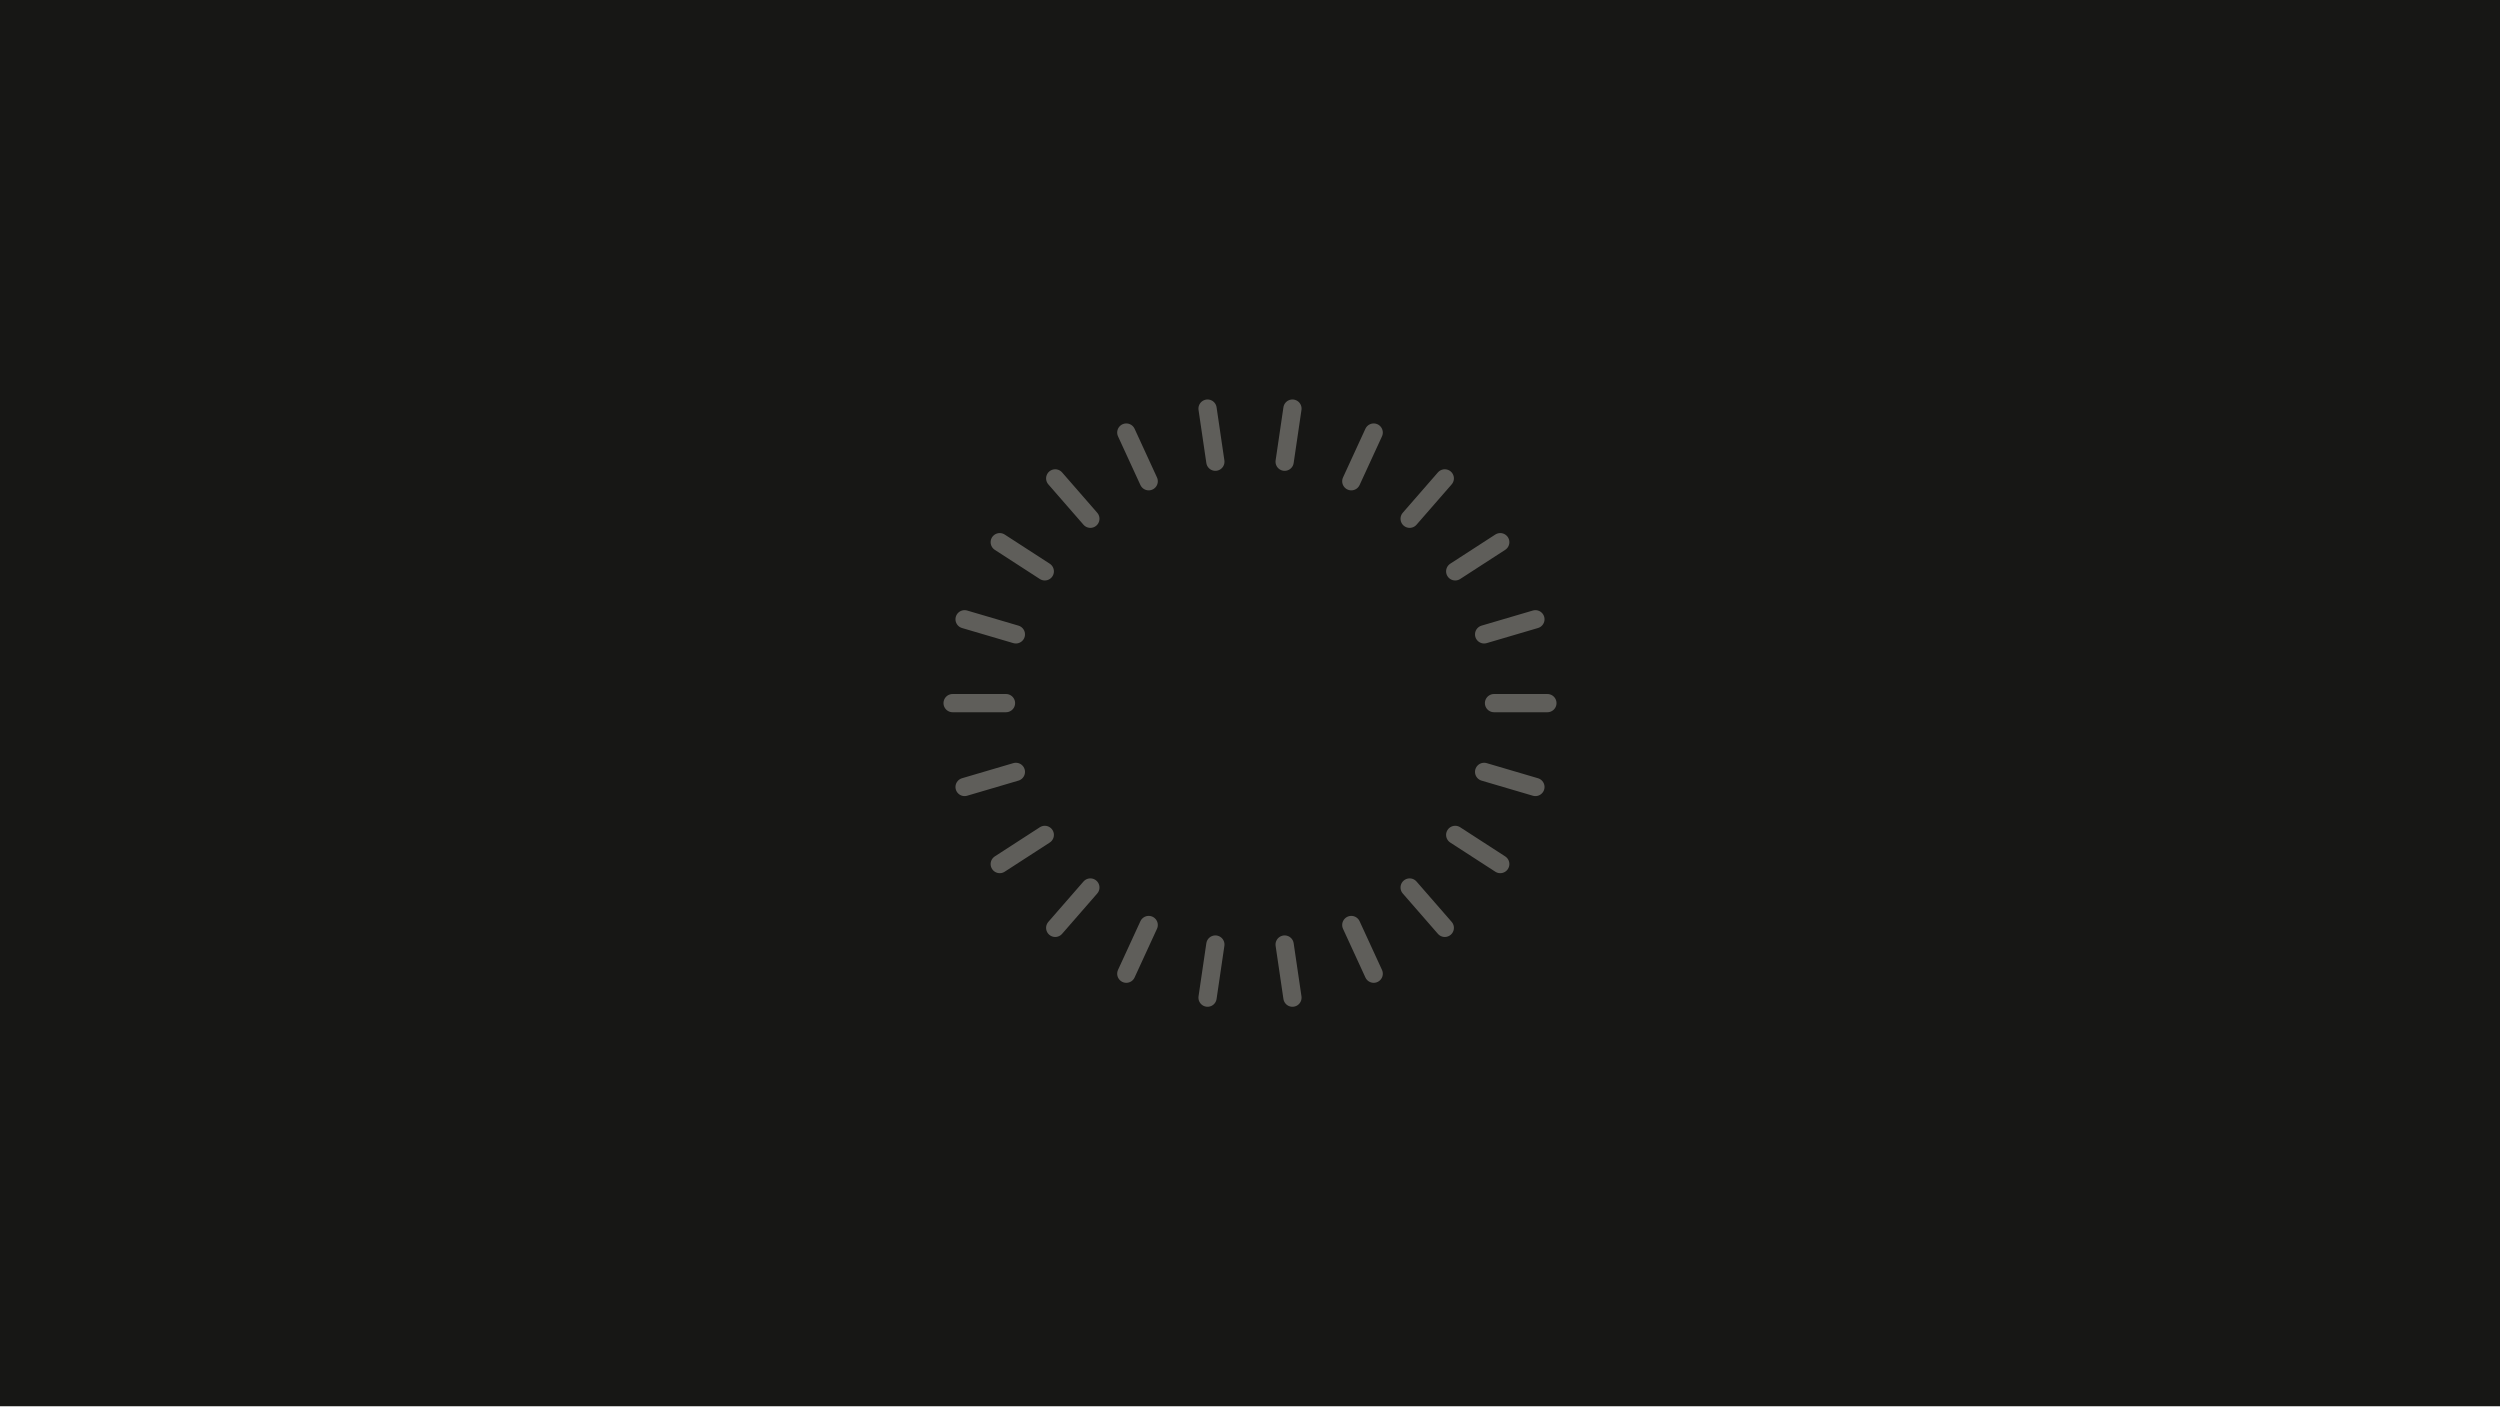
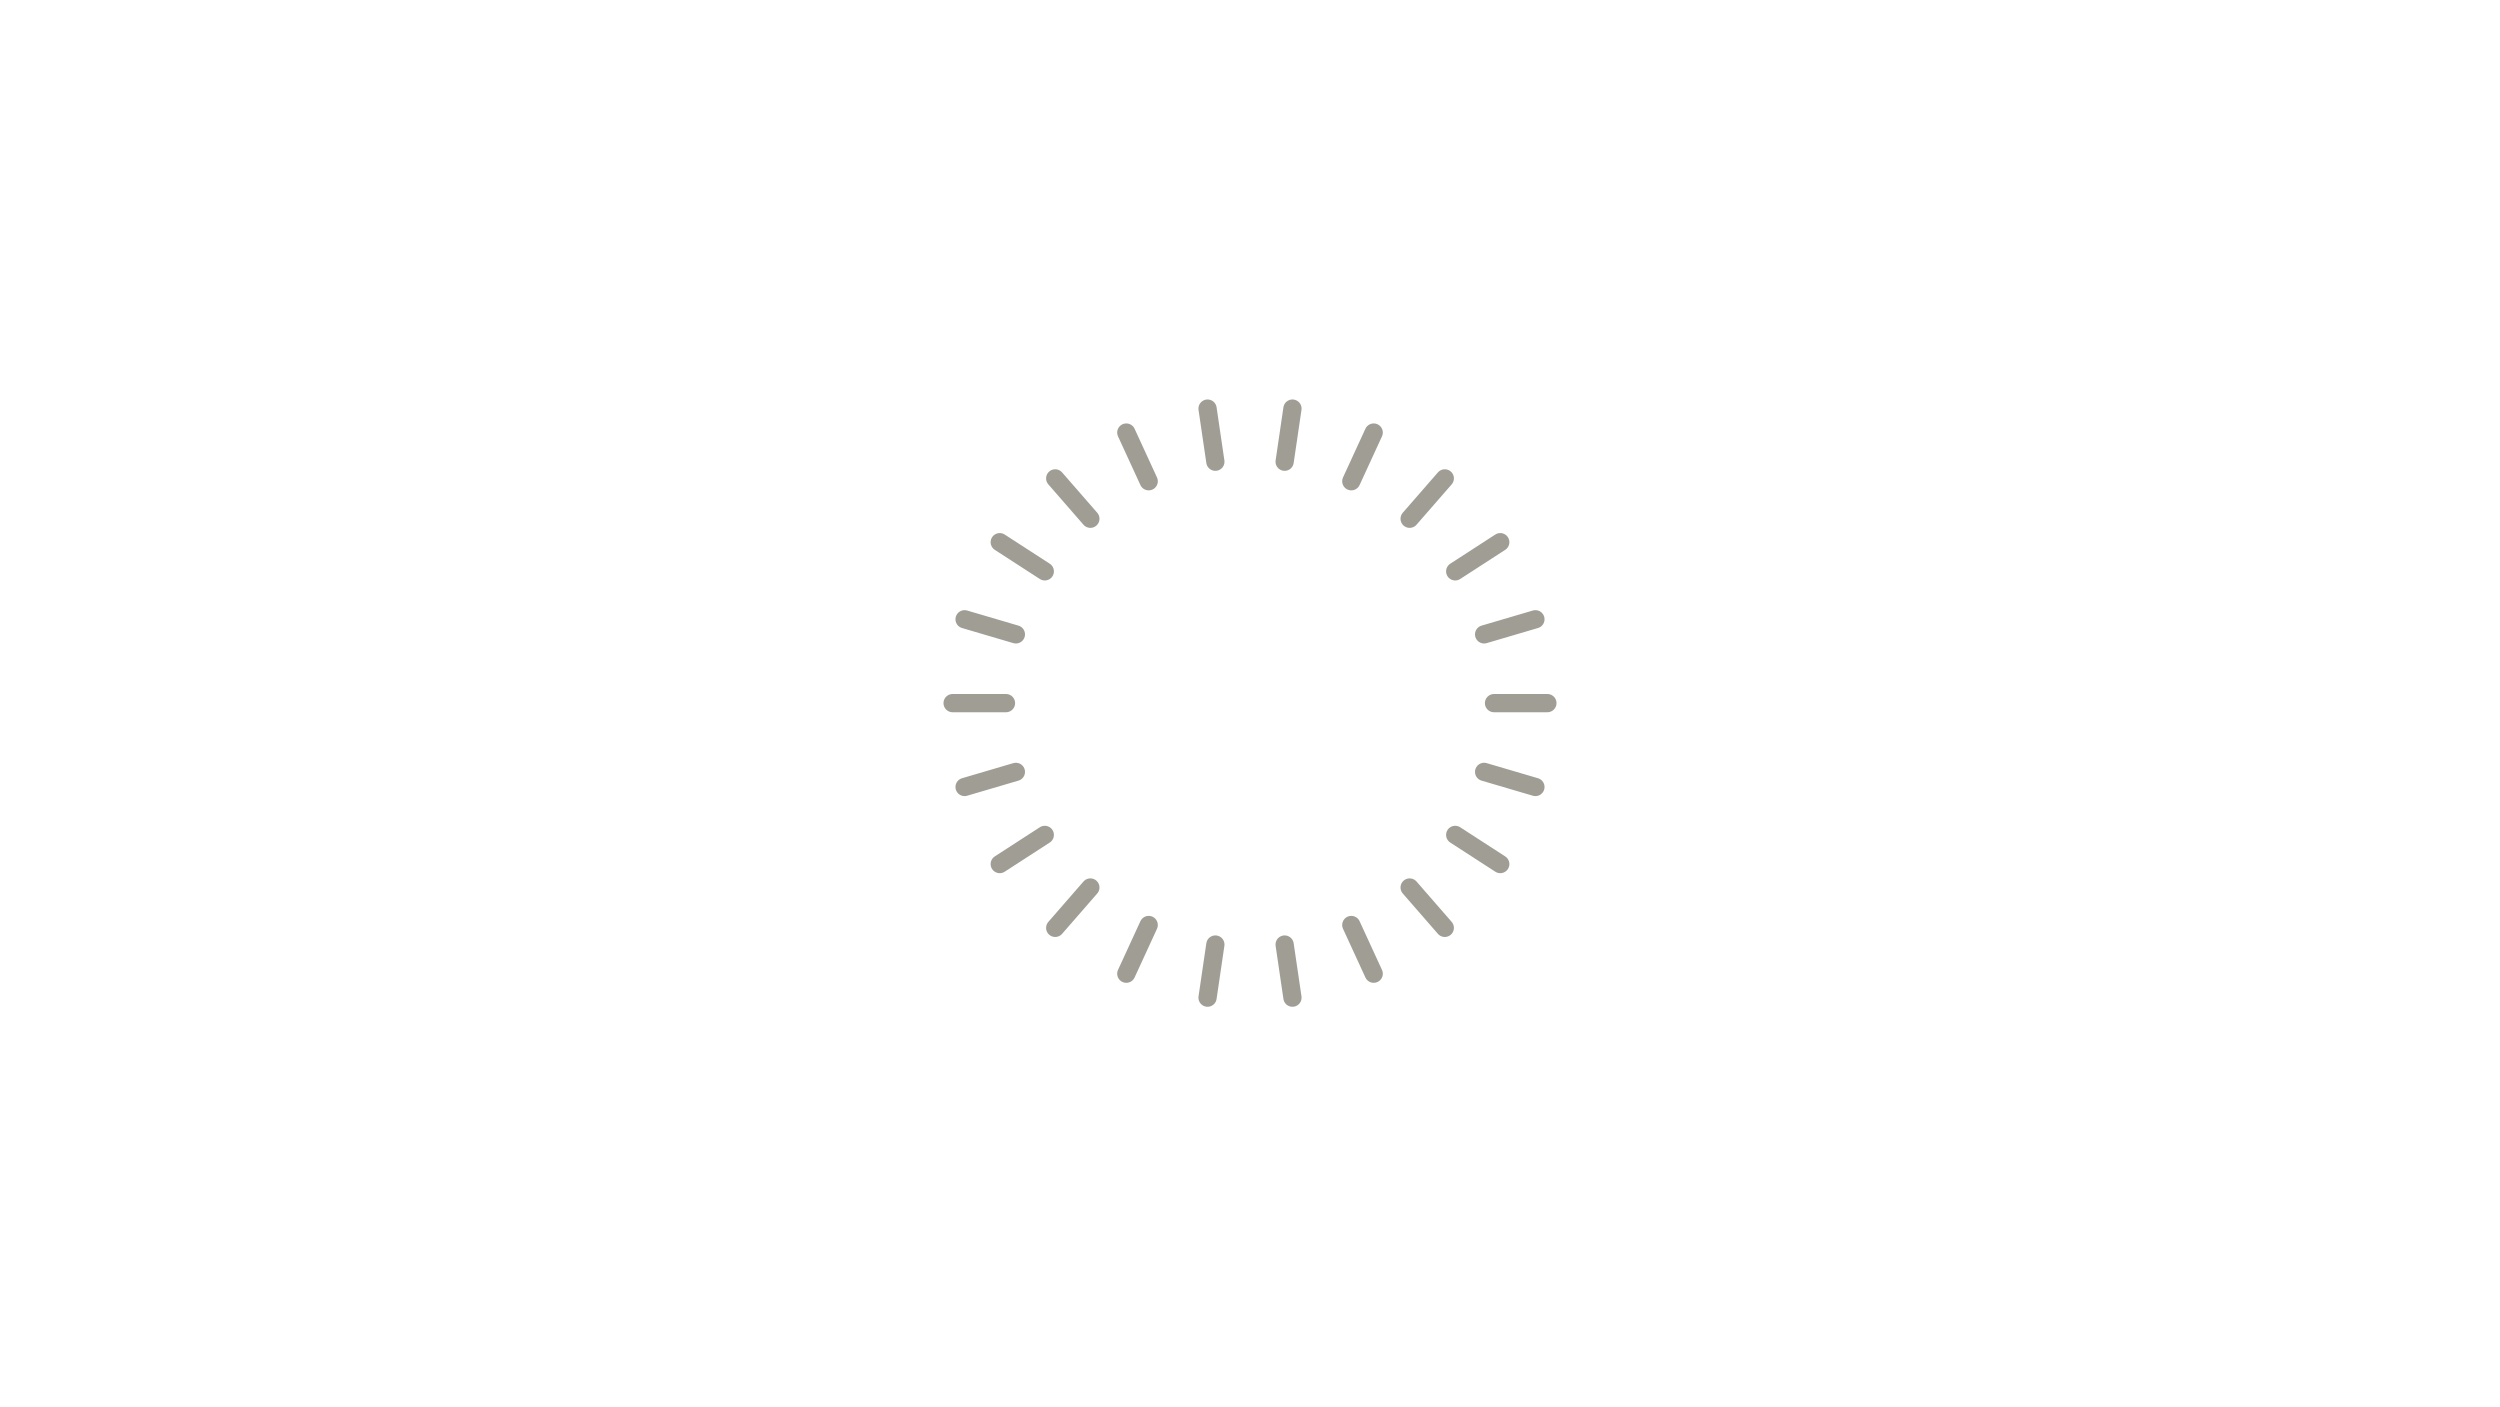
<svg xmlns="http://www.w3.org/2000/svg" viewBox="0 0 960 540" role="img" aria-hidden="true">
-   <rect width="960" height="540" fill="#171715" />
-   <line x1="573.7" y1="270.0" x2="594.2" y2="270.0" fill="none" stroke="#5f5e5a" stroke-width="7" stroke-linecap="round" stroke-linejoin="round" />
-   <line x1="569.9" y1="296.4" x2="589.6" y2="302.2" fill="none" stroke="#5f5e5a" stroke-width="7" stroke-linecap="round" stroke-linejoin="round" />
-   <line x1="558.8" y1="320.6" x2="576.1" y2="331.8" fill="none" stroke="#5f5e5a" stroke-width="7" stroke-linecap="round" stroke-linejoin="round" />
-   <line x1="541.3" y1="340.8" x2="554.8" y2="356.3" fill="none" stroke="#5f5e5a" stroke-width="7" stroke-linecap="round" stroke-linejoin="round" />
-   <line x1="518.9" y1="355.2" x2="527.5" y2="373.9" fill="none" stroke="#5f5e5a" stroke-width="7" stroke-linecap="round" stroke-linejoin="round" />
-   <line x1="493.3" y1="362.7" x2="496.3" y2="383.1" fill="none" stroke="#5f5e5a" stroke-width="7" stroke-linecap="round" stroke-linejoin="round" />
-   <line x1="466.7" y1="362.7" x2="463.7" y2="383.1" fill="none" stroke="#5f5e5a" stroke-width="7" stroke-linecap="round" stroke-linejoin="round" />
-   <line x1="441.1" y1="355.2" x2="432.5" y2="373.9" fill="none" stroke="#5f5e5a" stroke-width="7" stroke-linecap="round" stroke-linejoin="round" />
-   <line x1="418.7" y1="340.8" x2="405.2" y2="356.3" fill="none" stroke="#5f5e5a" stroke-width="7" stroke-linecap="round" stroke-linejoin="round" />
-   <line x1="401.2" y1="320.6" x2="383.9" y2="331.8" fill="none" stroke="#5f5e5a" stroke-width="7" stroke-linecap="round" stroke-linejoin="round" />
-   <line x1="390.1" y1="296.4" x2="370.4" y2="302.2" fill="none" stroke="#5f5e5a" stroke-width="7" stroke-linecap="round" stroke-linejoin="round" />
-   <line x1="386.3" y1="270.0" x2="365.8" y2="270.0" fill="none" stroke="#5f5e5a" stroke-width="7" stroke-linecap="round" stroke-linejoin="round" />
-   <line x1="390.1" y1="243.6" x2="370.4" y2="237.8" fill="none" stroke="#5f5e5a" stroke-width="7" stroke-linecap="round" stroke-linejoin="round" />
-   <line x1="401.2" y1="219.4" x2="383.9" y2="208.2" fill="none" stroke="#5f5e5a" stroke-width="7" stroke-linecap="round" stroke-linejoin="round" />
-   <line x1="418.7" y1="199.2" x2="405.2" y2="183.7" fill="none" stroke="#5f5e5a" stroke-width="7" stroke-linecap="round" stroke-linejoin="round" />
-   <line x1="441.1" y1="184.8" x2="432.5" y2="166.1" fill="none" stroke="#5f5e5a" stroke-width="7" stroke-linecap="round" stroke-linejoin="round" />
-   <line x1="466.7" y1="177.3" x2="463.7" y2="156.9" fill="none" stroke="#5f5e5a" stroke-width="7" stroke-linecap="round" stroke-linejoin="round" />
-   <line x1="493.3" y1="177.3" x2="496.3" y2="156.9" fill="none" stroke="#5f5e5a" stroke-width="7" stroke-linecap="round" stroke-linejoin="round" />
-   <line x1="518.9" y1="184.8" x2="527.5" y2="166.1" fill="none" stroke="#5f5e5a" stroke-width="7" stroke-linecap="round" stroke-linejoin="round" />
-   <line x1="541.3" y1="199.2" x2="554.8" y2="183.7" fill="none" stroke="#5f5e5a" stroke-width="7" stroke-linecap="round" stroke-linejoin="round" />
-   <line x1="558.8" y1="219.4" x2="576.1" y2="208.2" fill="none" stroke="#5f5e5a" stroke-width="7" stroke-linecap="round" stroke-linejoin="round" />
-   <line x1="569.9" y1="243.6" x2="589.6" y2="237.8" fill="none" stroke="#5f5e5a" stroke-width="7" stroke-linecap="round" stroke-linejoin="round" />
+   <rect width="960" height="540" fill="none" />
+   <line x1="573.7" y1="270.0" x2="594.2" y2="270.0" fill="none" stroke="#a09d94" stroke-width="7" stroke-linecap="round" stroke-linejoin="round" />
+   <line x1="569.9" y1="296.4" x2="589.6" y2="302.2" fill="none" stroke="#a09d94" stroke-width="7" stroke-linecap="round" stroke-linejoin="round" />
+   <line x1="558.8" y1="320.6" x2="576.1" y2="331.8" fill="none" stroke="#a09d94" stroke-width="7" stroke-linecap="round" stroke-linejoin="round" />
+   <line x1="541.3" y1="340.8" x2="554.8" y2="356.3" fill="none" stroke="#a09d94" stroke-width="7" stroke-linecap="round" stroke-linejoin="round" />
+   <line x1="518.9" y1="355.2" x2="527.5" y2="373.9" fill="none" stroke="#a09d94" stroke-width="7" stroke-linecap="round" stroke-linejoin="round" />
+   <line x1="493.3" y1="362.7" x2="496.3" y2="383.1" fill="none" stroke="#a09d94" stroke-width="7" stroke-linecap="round" stroke-linejoin="round" />
+   <line x1="466.7" y1="362.7" x2="463.7" y2="383.1" fill="none" stroke="#a09d94" stroke-width="7" stroke-linecap="round" stroke-linejoin="round" />
+   <line x1="441.1" y1="355.2" x2="432.5" y2="373.9" fill="none" stroke="#a09d94" stroke-width="7" stroke-linecap="round" stroke-linejoin="round" />
+   <line x1="418.7" y1="340.8" x2="405.2" y2="356.3" fill="none" stroke="#a09d94" stroke-width="7" stroke-linecap="round" stroke-linejoin="round" />
+   <line x1="401.2" y1="320.6" x2="383.9" y2="331.8" fill="none" stroke="#a09d94" stroke-width="7" stroke-linecap="round" stroke-linejoin="round" />
+   <line x1="390.1" y1="296.4" x2="370.4" y2="302.2" fill="none" stroke="#a09d94" stroke-width="7" stroke-linecap="round" stroke-linejoin="round" />
+   <line x1="386.3" y1="270.0" x2="365.8" y2="270.0" fill="none" stroke="#a09d94" stroke-width="7" stroke-linecap="round" stroke-linejoin="round" />
+   <line x1="390.1" y1="243.6" x2="370.4" y2="237.8" fill="none" stroke="#a09d94" stroke-width="7" stroke-linecap="round" stroke-linejoin="round" />
+   <line x1="401.2" y1="219.4" x2="383.9" y2="208.2" fill="none" stroke="#a09d94" stroke-width="7" stroke-linecap="round" stroke-linejoin="round" />
+   <line x1="418.7" y1="199.2" x2="405.2" y2="183.7" fill="none" stroke="#a09d94" stroke-width="7" stroke-linecap="round" stroke-linejoin="round" />
+   <line x1="441.1" y1="184.8" x2="432.5" y2="166.1" fill="none" stroke="#a09d94" stroke-width="7" stroke-linecap="round" stroke-linejoin="round" />
+   <line x1="466.7" y1="177.3" x2="463.7" y2="156.9" fill="none" stroke="#a09d94" stroke-width="7" stroke-linecap="round" stroke-linejoin="round" />
+   <line x1="493.3" y1="177.3" x2="496.3" y2="156.9" fill="none" stroke="#a09d94" stroke-width="7" stroke-linecap="round" stroke-linejoin="round" />
+   <line x1="518.9" y1="184.8" x2="527.5" y2="166.1" fill="none" stroke="#a09d94" stroke-width="7" stroke-linecap="round" stroke-linejoin="round" />
+   <line x1="541.3" y1="199.2" x2="554.8" y2="183.7" fill="none" stroke="#a09d94" stroke-width="7" stroke-linecap="round" stroke-linejoin="round" />
+   <line x1="558.8" y1="219.4" x2="576.1" y2="208.2" fill="none" stroke="#a09d94" stroke-width="7" stroke-linecap="round" stroke-linejoin="round" />
+   <line x1="569.9" y1="243.6" x2="589.6" y2="237.8" fill="none" stroke="#a09d94" stroke-width="7" stroke-linecap="round" stroke-linejoin="round" />
</svg>
